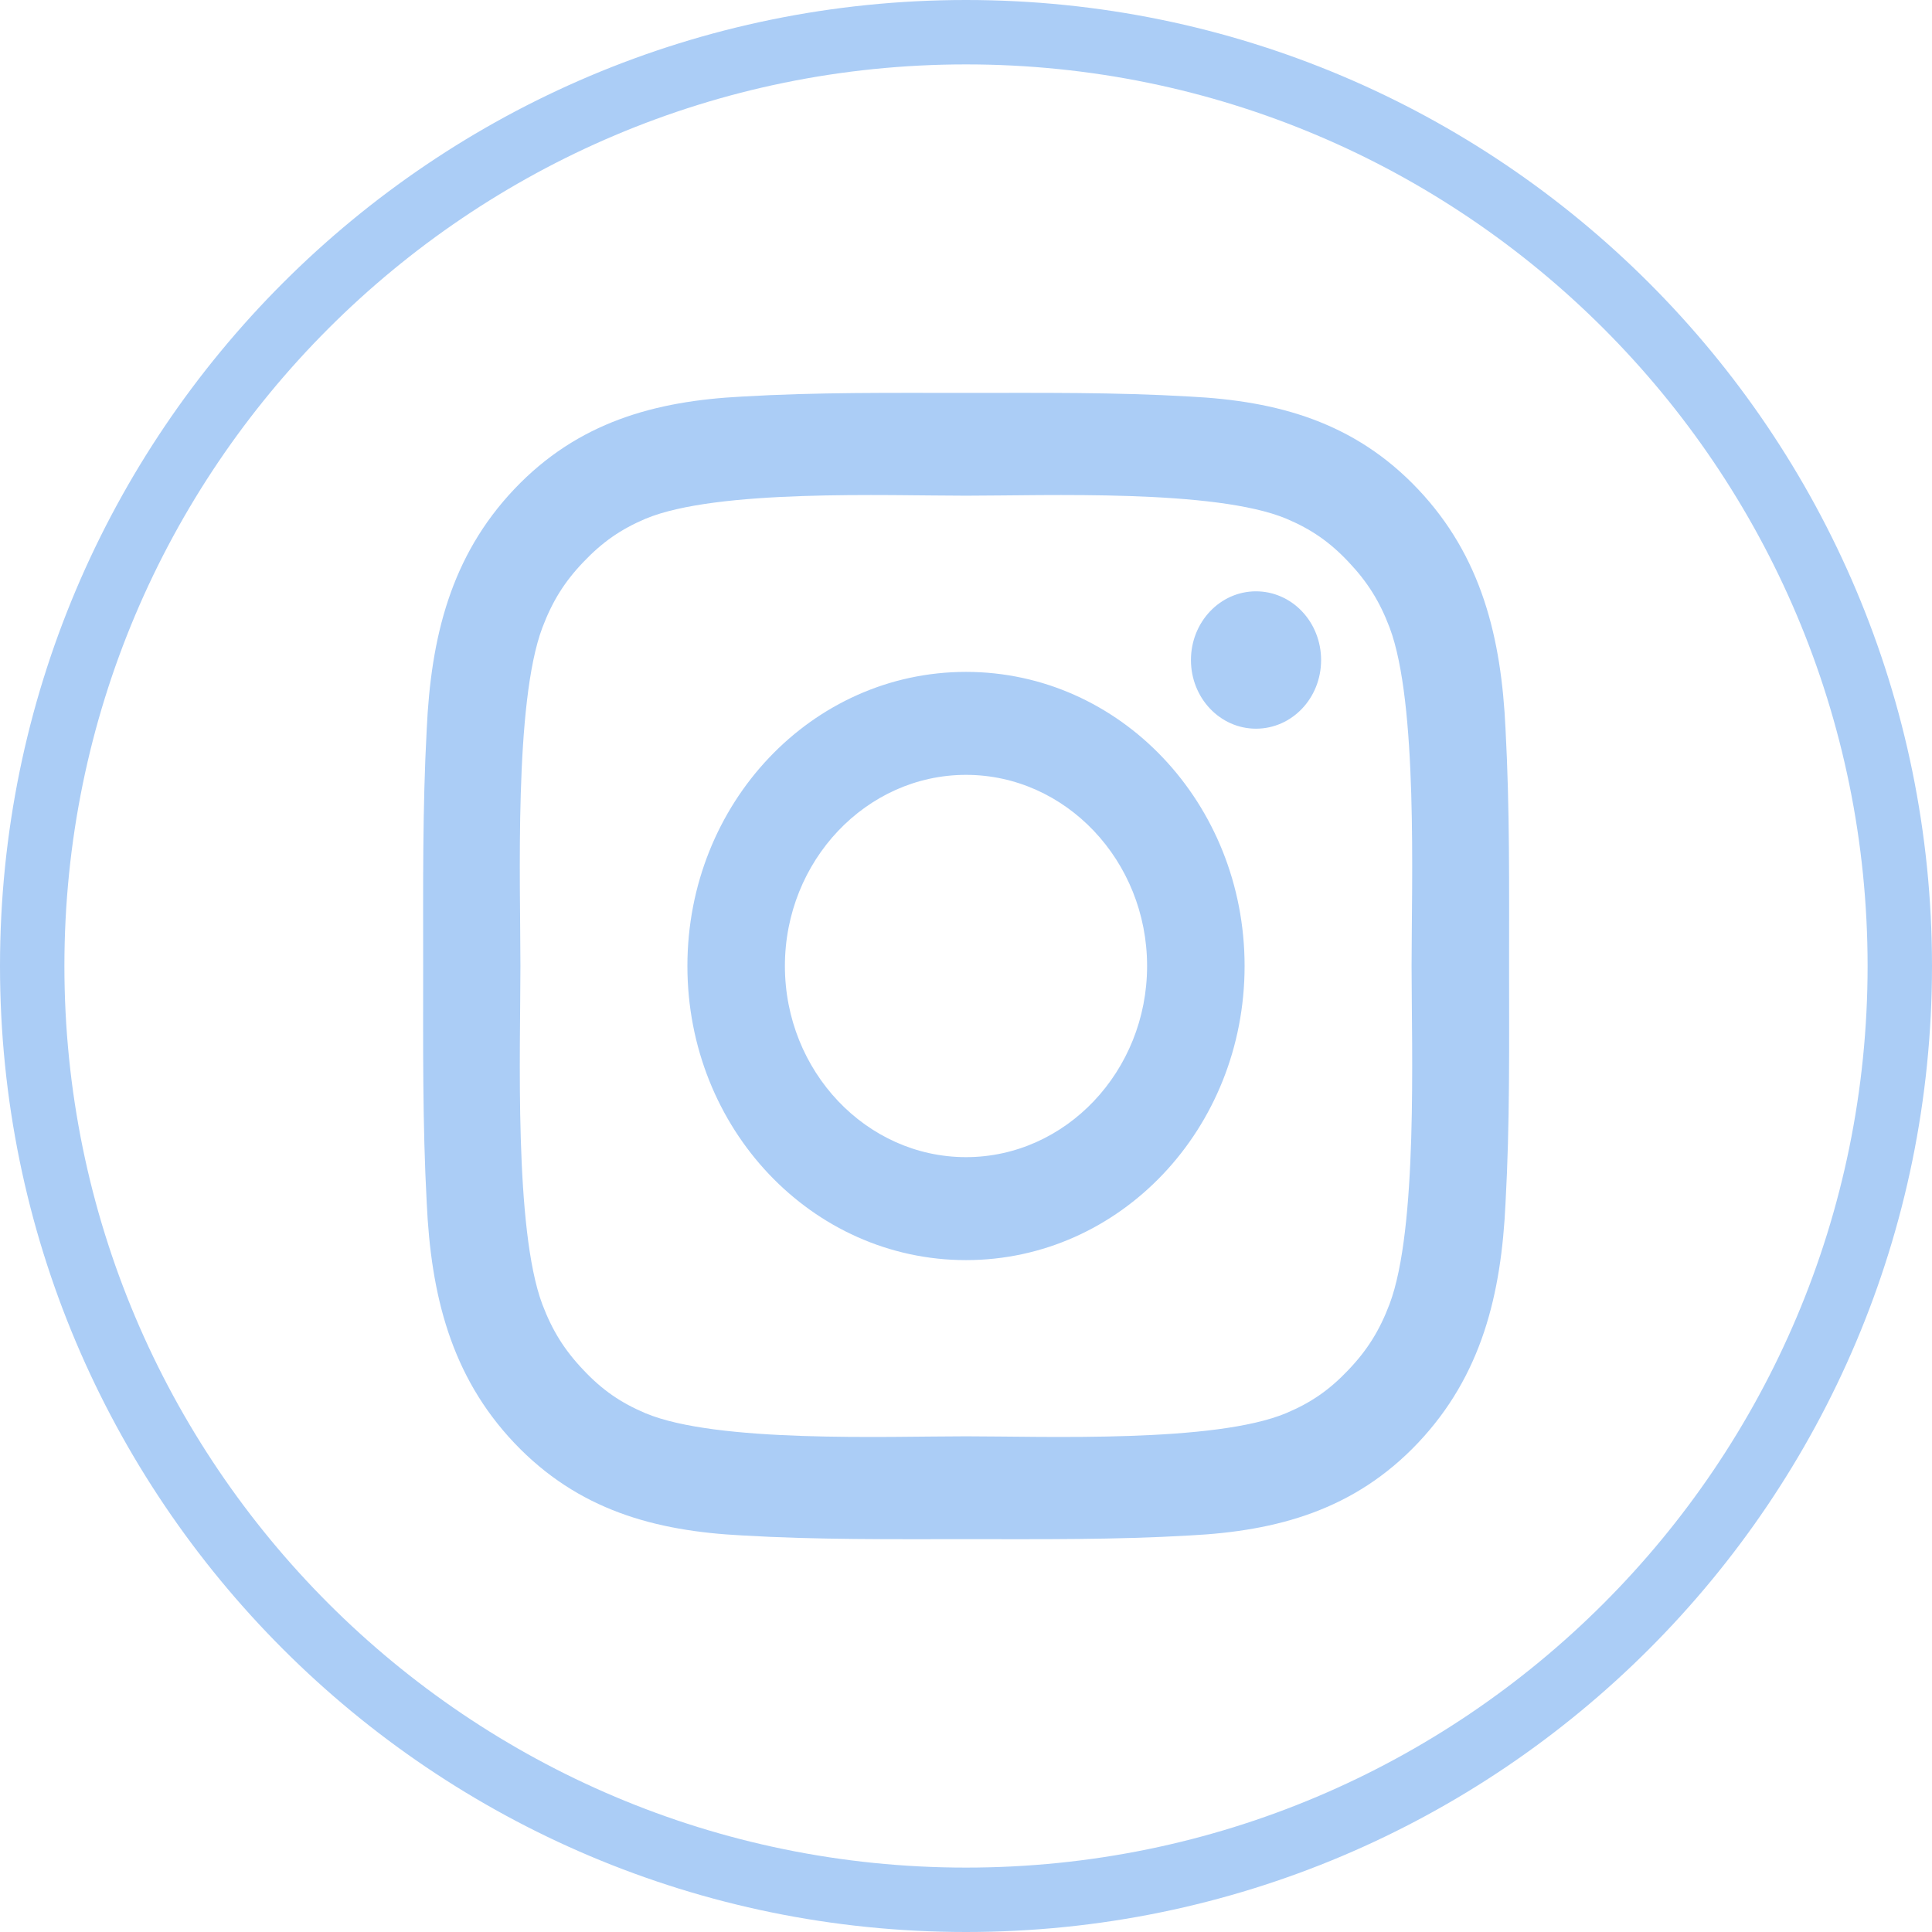
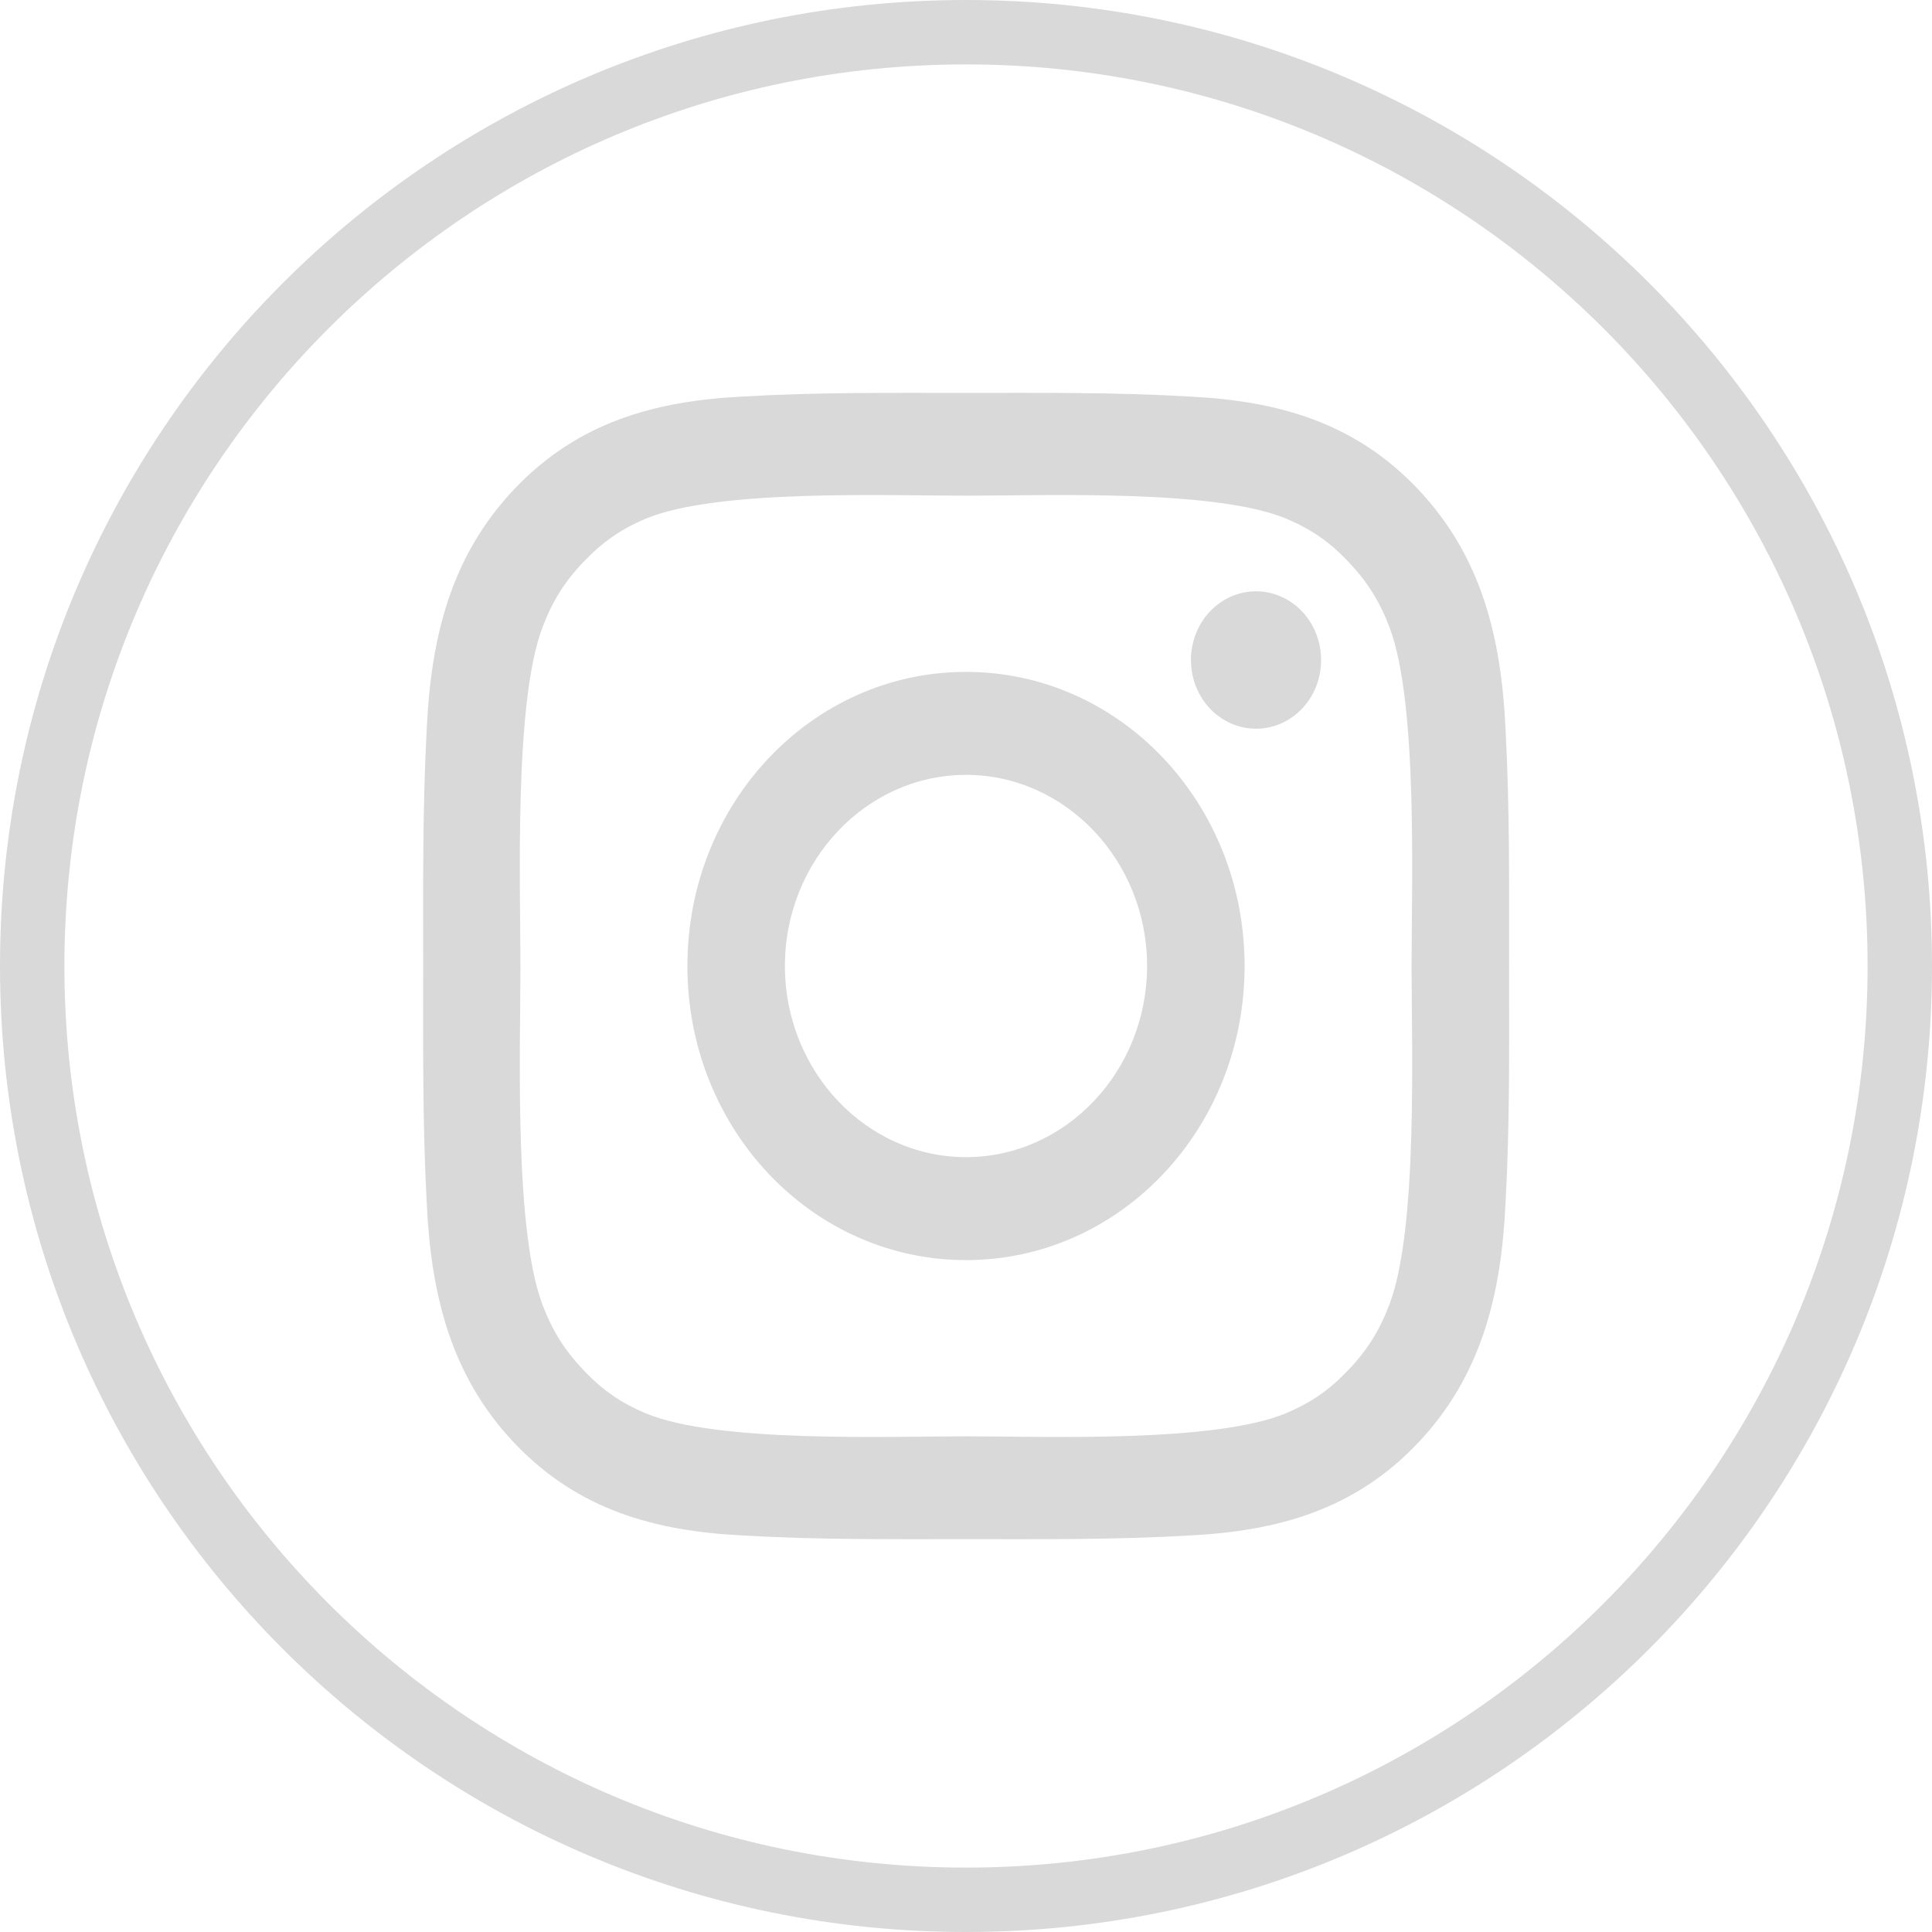
<svg xmlns="http://www.w3.org/2000/svg" width="30" height="30" viewBox="0 0 30 30" fill="none">
-   <circle cx="15" cy="15" r="14.5" stroke="#ABCDF6" />
-   <path d="M15 10.433C12.606 10.433 10.674 12.473 10.674 15C10.674 17.527 12.606 19.567 15 19.567C17.394 19.567 19.326 17.527 19.326 15C19.326 12.473 17.394 10.433 15 10.433ZM15 17.968C13.452 17.968 12.188 16.634 12.188 15C12.188 13.366 13.452 12.032 15 12.032C16.548 12.032 17.812 13.366 17.812 15C17.812 16.634 16.548 17.968 15 17.968ZM19.503 9.182C18.945 9.182 18.493 9.659 18.493 10.249C18.493 10.839 18.945 11.315 19.503 11.315C20.062 11.315 20.514 10.841 20.514 10.249C20.514 10.108 20.488 9.97 20.437 9.84C20.387 9.711 20.312 9.593 20.218 9.494C20.125 9.395 20.013 9.316 19.89 9.263C19.768 9.209 19.636 9.182 19.503 9.182ZM23.433 15C23.433 13.771 23.444 12.553 23.378 11.326C23.313 9.901 23.005 8.637 22.018 7.595C21.029 6.55 19.833 6.227 18.483 6.158C17.318 6.089 16.164 6.101 15.002 6.101C13.838 6.101 12.684 6.089 11.522 6.158C10.172 6.227 8.974 6.553 7.986 7.595C6.997 8.639 6.691 9.901 6.626 11.326C6.56 12.555 6.571 13.773 6.571 15C6.571 16.227 6.56 17.447 6.626 18.674C6.691 20.099 6.999 21.364 7.986 22.406C8.976 23.45 10.172 23.773 11.522 23.842C12.686 23.911 13.84 23.9 15.002 23.9C16.166 23.9 17.32 23.911 18.483 23.842C19.833 23.773 21.031 23.448 22.018 22.406C23.007 21.361 23.313 20.099 23.378 18.674C23.446 17.447 23.433 16.229 23.433 15ZM21.577 20.25C21.423 20.656 21.237 20.958 20.94 21.27C20.643 21.584 20.358 21.78 19.974 21.942C18.864 22.408 16.23 22.303 15 22.303C13.77 22.303 11.133 22.408 10.024 21.945C9.64 21.782 9.353 21.586 9.058 21.272C8.76 20.958 8.575 20.658 8.421 20.253C7.982 19.079 8.081 16.298 8.081 15C8.081 13.702 7.982 10.919 8.421 9.748C8.575 9.342 8.76 9.04 9.058 8.728C9.355 8.416 9.64 8.218 10.024 8.055C11.133 7.592 13.77 7.697 15 7.697C16.23 7.697 18.866 7.592 19.976 8.055C20.36 8.218 20.647 8.414 20.942 8.728C21.239 9.042 21.425 9.342 21.579 9.748C22.018 10.919 21.919 13.702 21.919 15C21.919 16.298 22.018 19.079 21.577 20.25Z" fill="#ABCDF6" />
+   <circle cx="15" cy="15" r="14.5" stroke="#d9d9d9" />
+   <path d="M15 10.433C12.606 10.433 10.674 12.473 10.674 15C10.674 17.527 12.606 19.567 15 19.567C17.394 19.567 19.326 17.527 19.326 15C19.326 12.473 17.394 10.433 15 10.433ZM15 17.968C13.452 17.968 12.188 16.634 12.188 15C12.188 13.366 13.452 12.032 15 12.032C16.548 12.032 17.812 13.366 17.812 15C17.812 16.634 16.548 17.968 15 17.968ZM19.503 9.182C18.945 9.182 18.493 9.659 18.493 10.249C18.493 10.839 18.945 11.315 19.503 11.315C20.062 11.315 20.514 10.841 20.514 10.249C20.514 10.108 20.488 9.97 20.437 9.84C20.387 9.711 20.312 9.593 20.218 9.494C20.125 9.395 20.013 9.316 19.89 9.263C19.768 9.209 19.636 9.182 19.503 9.182ZM23.433 15C23.433 13.771 23.444 12.553 23.378 11.326C23.313 9.901 23.005 8.637 22.018 7.595C21.029 6.55 19.833 6.227 18.483 6.158C17.318 6.089 16.164 6.101 15.002 6.101C13.838 6.101 12.684 6.089 11.522 6.158C10.172 6.227 8.974 6.553 7.986 7.595C6.997 8.639 6.691 9.901 6.626 11.326C6.56 12.555 6.571 13.773 6.571 15C6.571 16.227 6.56 17.447 6.626 18.674C6.691 20.099 6.999 21.364 7.986 22.406C8.976 23.45 10.172 23.773 11.522 23.842C12.686 23.911 13.84 23.9 15.002 23.9C16.166 23.9 17.32 23.911 18.483 23.842C19.833 23.773 21.031 23.448 22.018 22.406C23.007 21.361 23.313 20.099 23.378 18.674C23.446 17.447 23.433 16.229 23.433 15ZM21.577 20.25C21.423 20.656 21.237 20.958 20.94 21.27C20.643 21.584 20.358 21.78 19.974 21.942C18.864 22.408 16.23 22.303 15 22.303C13.77 22.303 11.133 22.408 10.024 21.945C9.64 21.782 9.353 21.586 9.058 21.272C8.76 20.958 8.575 20.658 8.421 20.253C7.982 19.079 8.081 16.298 8.081 15C8.081 13.702 7.982 10.919 8.421 9.748C8.575 9.342 8.76 9.04 9.058 8.728C9.355 8.416 9.64 8.218 10.024 8.055C11.133 7.592 13.77 7.697 15 7.697C16.23 7.697 18.866 7.592 19.976 8.055C20.36 8.218 20.647 8.414 20.942 8.728C21.239 9.042 21.425 9.342 21.579 9.748C22.018 10.919 21.919 13.702 21.919 15C21.919 16.298 22.018 19.079 21.577 20.25Z" fill="#d9d9d9" />
</svg>
